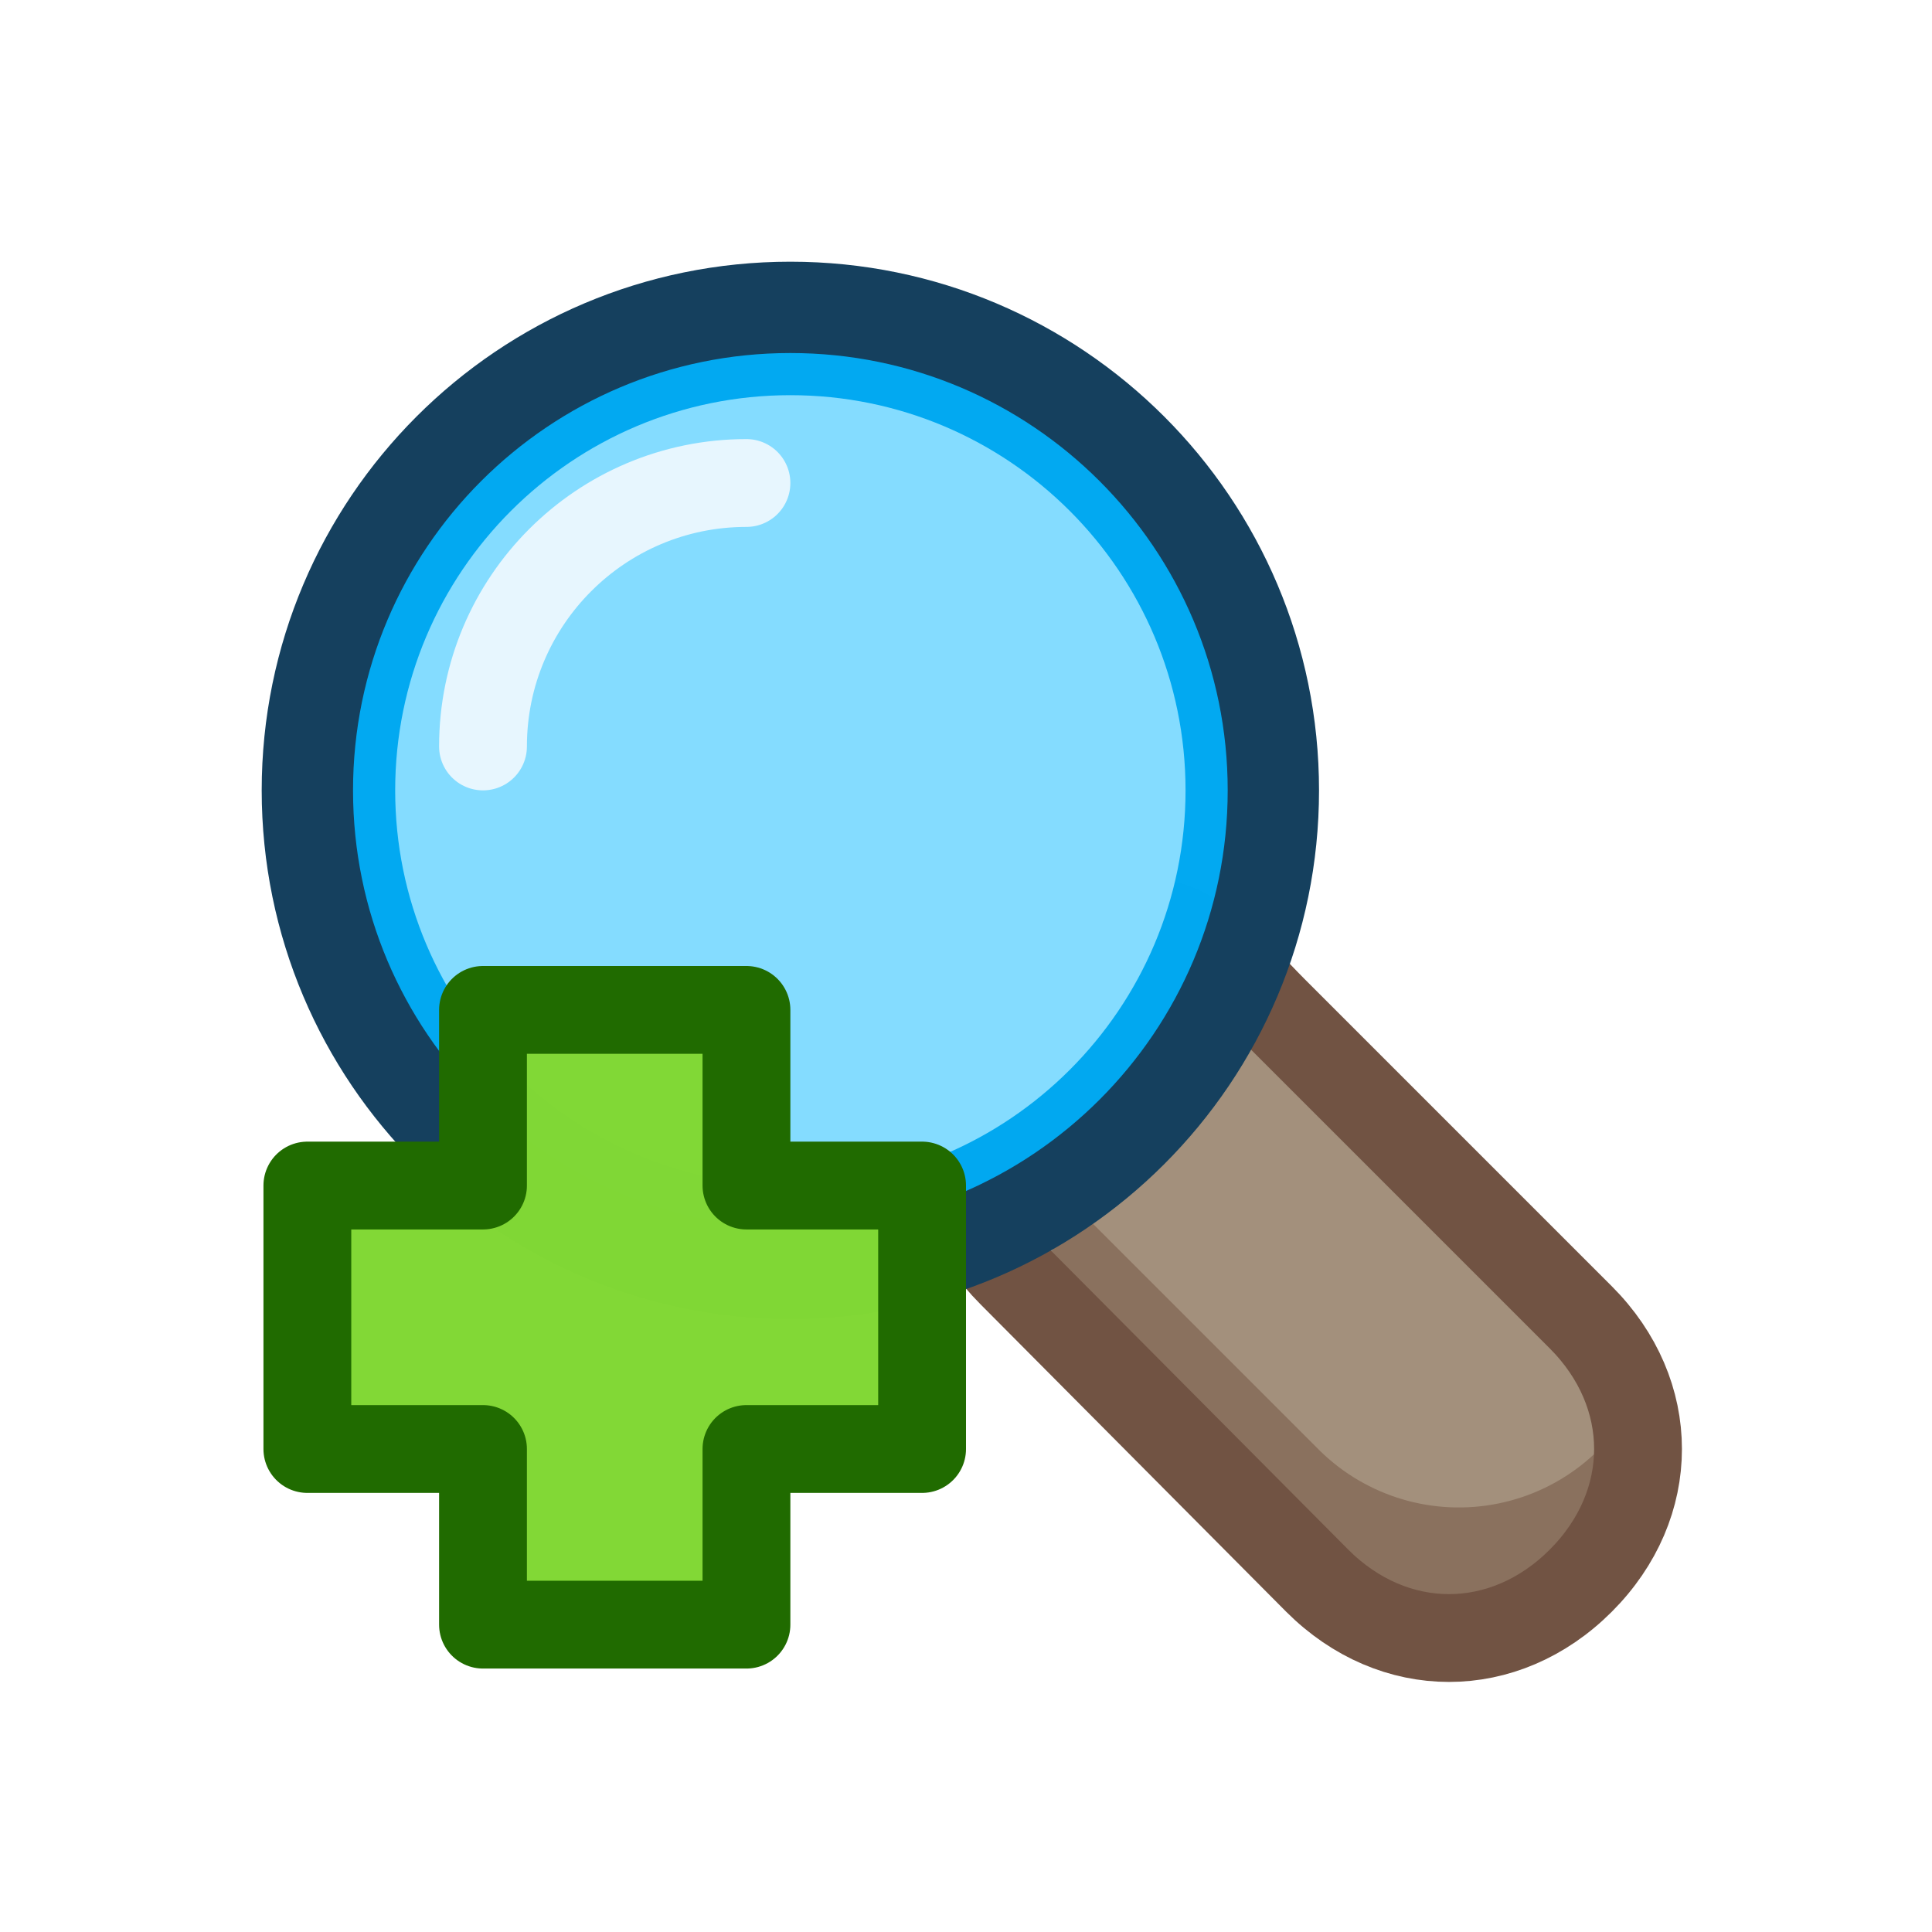
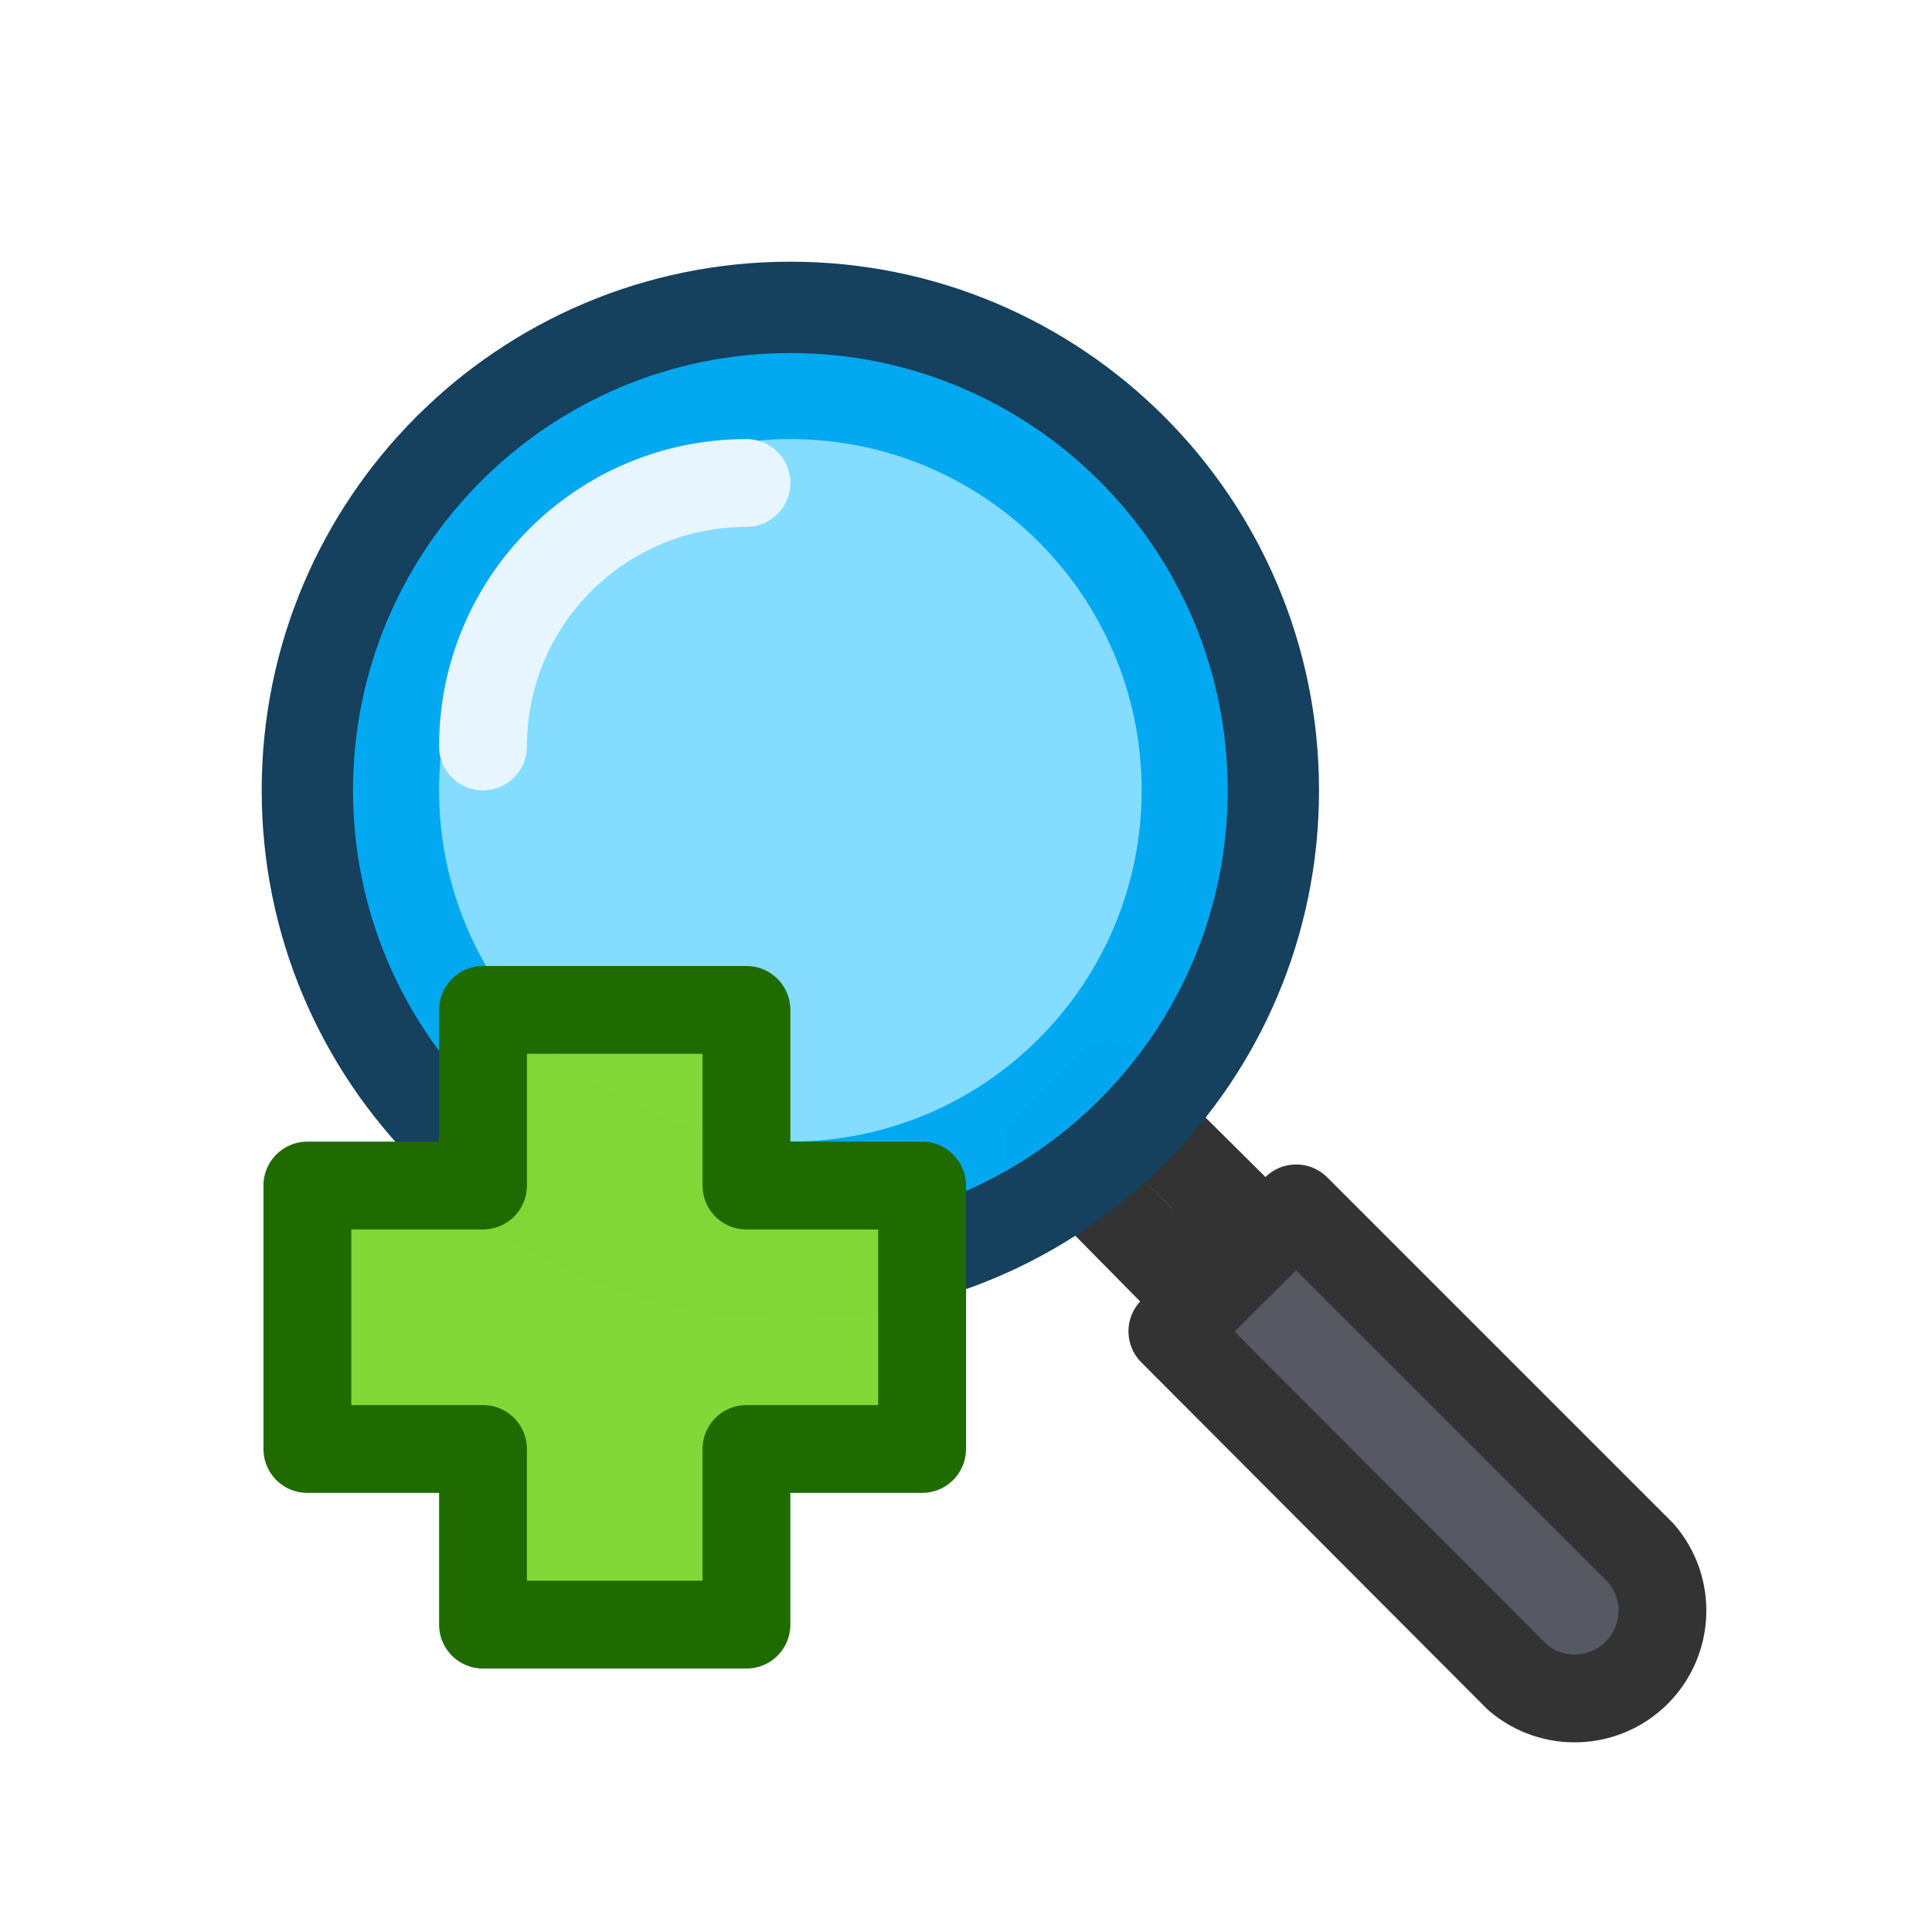
- <svg xmlns="http://www.w3.org/2000/svg" fill-rule="evenodd" stroke-linecap="round" viewBox="0 0 22 22">
-   <g fill-rule="nonzero">
-     <path fill="#a3907c" d="M11.27 8.09c-.4-.4-3.64 2.54-2.77 3.4l6.5 7c.87.88 2.13.38 3-.5s.87-2.12 0-3l-6.73-6.9z" />
-     <path fill="#8a715e" d="m12.36 13.85-.84.86 3.51 3.5a2.25 2.25 0 0 0 3.67-2.44 2.26 2.26 0 0 1-3.67.75l-2.67-2.67z" />
-   </g>
-   <path fill="none" stroke="#715343" d="M13 10.5c-.58.01-1.13.58-1.54 1-.87.87-.81 2.13.06 3L15 18c.87.87 2.13.87 3 0s.87-2.13 0-3l-3.5-3.5c-.44-.44-.88-1.02-1.5-1z" />
-   <circle cx="9.04" cy="9" r="5.5" fill="#00a9f1" fill-opacity=".99" />
-   <circle cx="9" cy="9" r="4.5" fill="#85ddff" fill-opacity=".99" />
-   <g fill="none" stroke-linejoin="round">
-     <circle cx="9" cy="9" r="5.5" stroke="#15405e" stroke-width="1.04" />
-     <path stroke="#e7f6fe" d="M8.5 5.5a3 3 0 0 0-3 3" />
-   </g>
-   <path fill="#81d835" fill-opacity=".99" fill-rule="nonzero" d="M5.5 11.5v2h-2v3h2v2h3v-2h2v-3h-2v-2h-3z" />
-   <path fill="none" stroke="#206b00" stroke-linejoin="round" d="M5.5 11.5v2h-2v3h2v2h3v-2h2v-3h-2v-2h-3z" />
+ <svg xmlns="http://www.w3.org/2000/svg" xml:space="preserve" style="fill-rule:evenodd;clip-rule:evenodd;stroke-linecap:round;stroke-linejoin:round" viewBox="0 0 22 22">
+   <path d="m14.76 13.76-1.41 1.4 3.93 3.94a1 1 0 0 0 1.41-1.41l-3.93-3.93ZM12.64 12.35l-.7.7 1.4 1.42.72-.71-1.42-1.41Z" style="fill:#555761;fill-opacity:.99;stroke:#333;stroke-width:1px" />
+   <circle cx="9.04" cy="9" r="5.5" style="fill:#00a9f1;fill-opacity:.99" />
+   <circle cx="9" cy="9" r="4" style="fill:#85ddff;fill-opacity:.99" />
+   <circle cx="9" cy="9" r="5.5" style="fill:none;stroke:#15405e;stroke-width:1.04px" />
+   <path d="M8.5 5.5a3 3 0 0 0-3 3" style="fill:none;fill-rule:nonzero;stroke:#e7f6fe;stroke-width:1px" />
+   <path d="M5.5 11.5v2h-2v3h2v2h3v-2h2v-3h-2v-2h-3Z" style="fill:#81d835;fill-opacity:.99;fill-rule:nonzero" />
+   <path d="M5.5 11.5v2h-2v3h2v2h3v-2h2v-3h-2v-2h-3Z" style="fill:none;fill-rule:nonzero;stroke:#206b00;stroke-width:1px" />
</svg>
